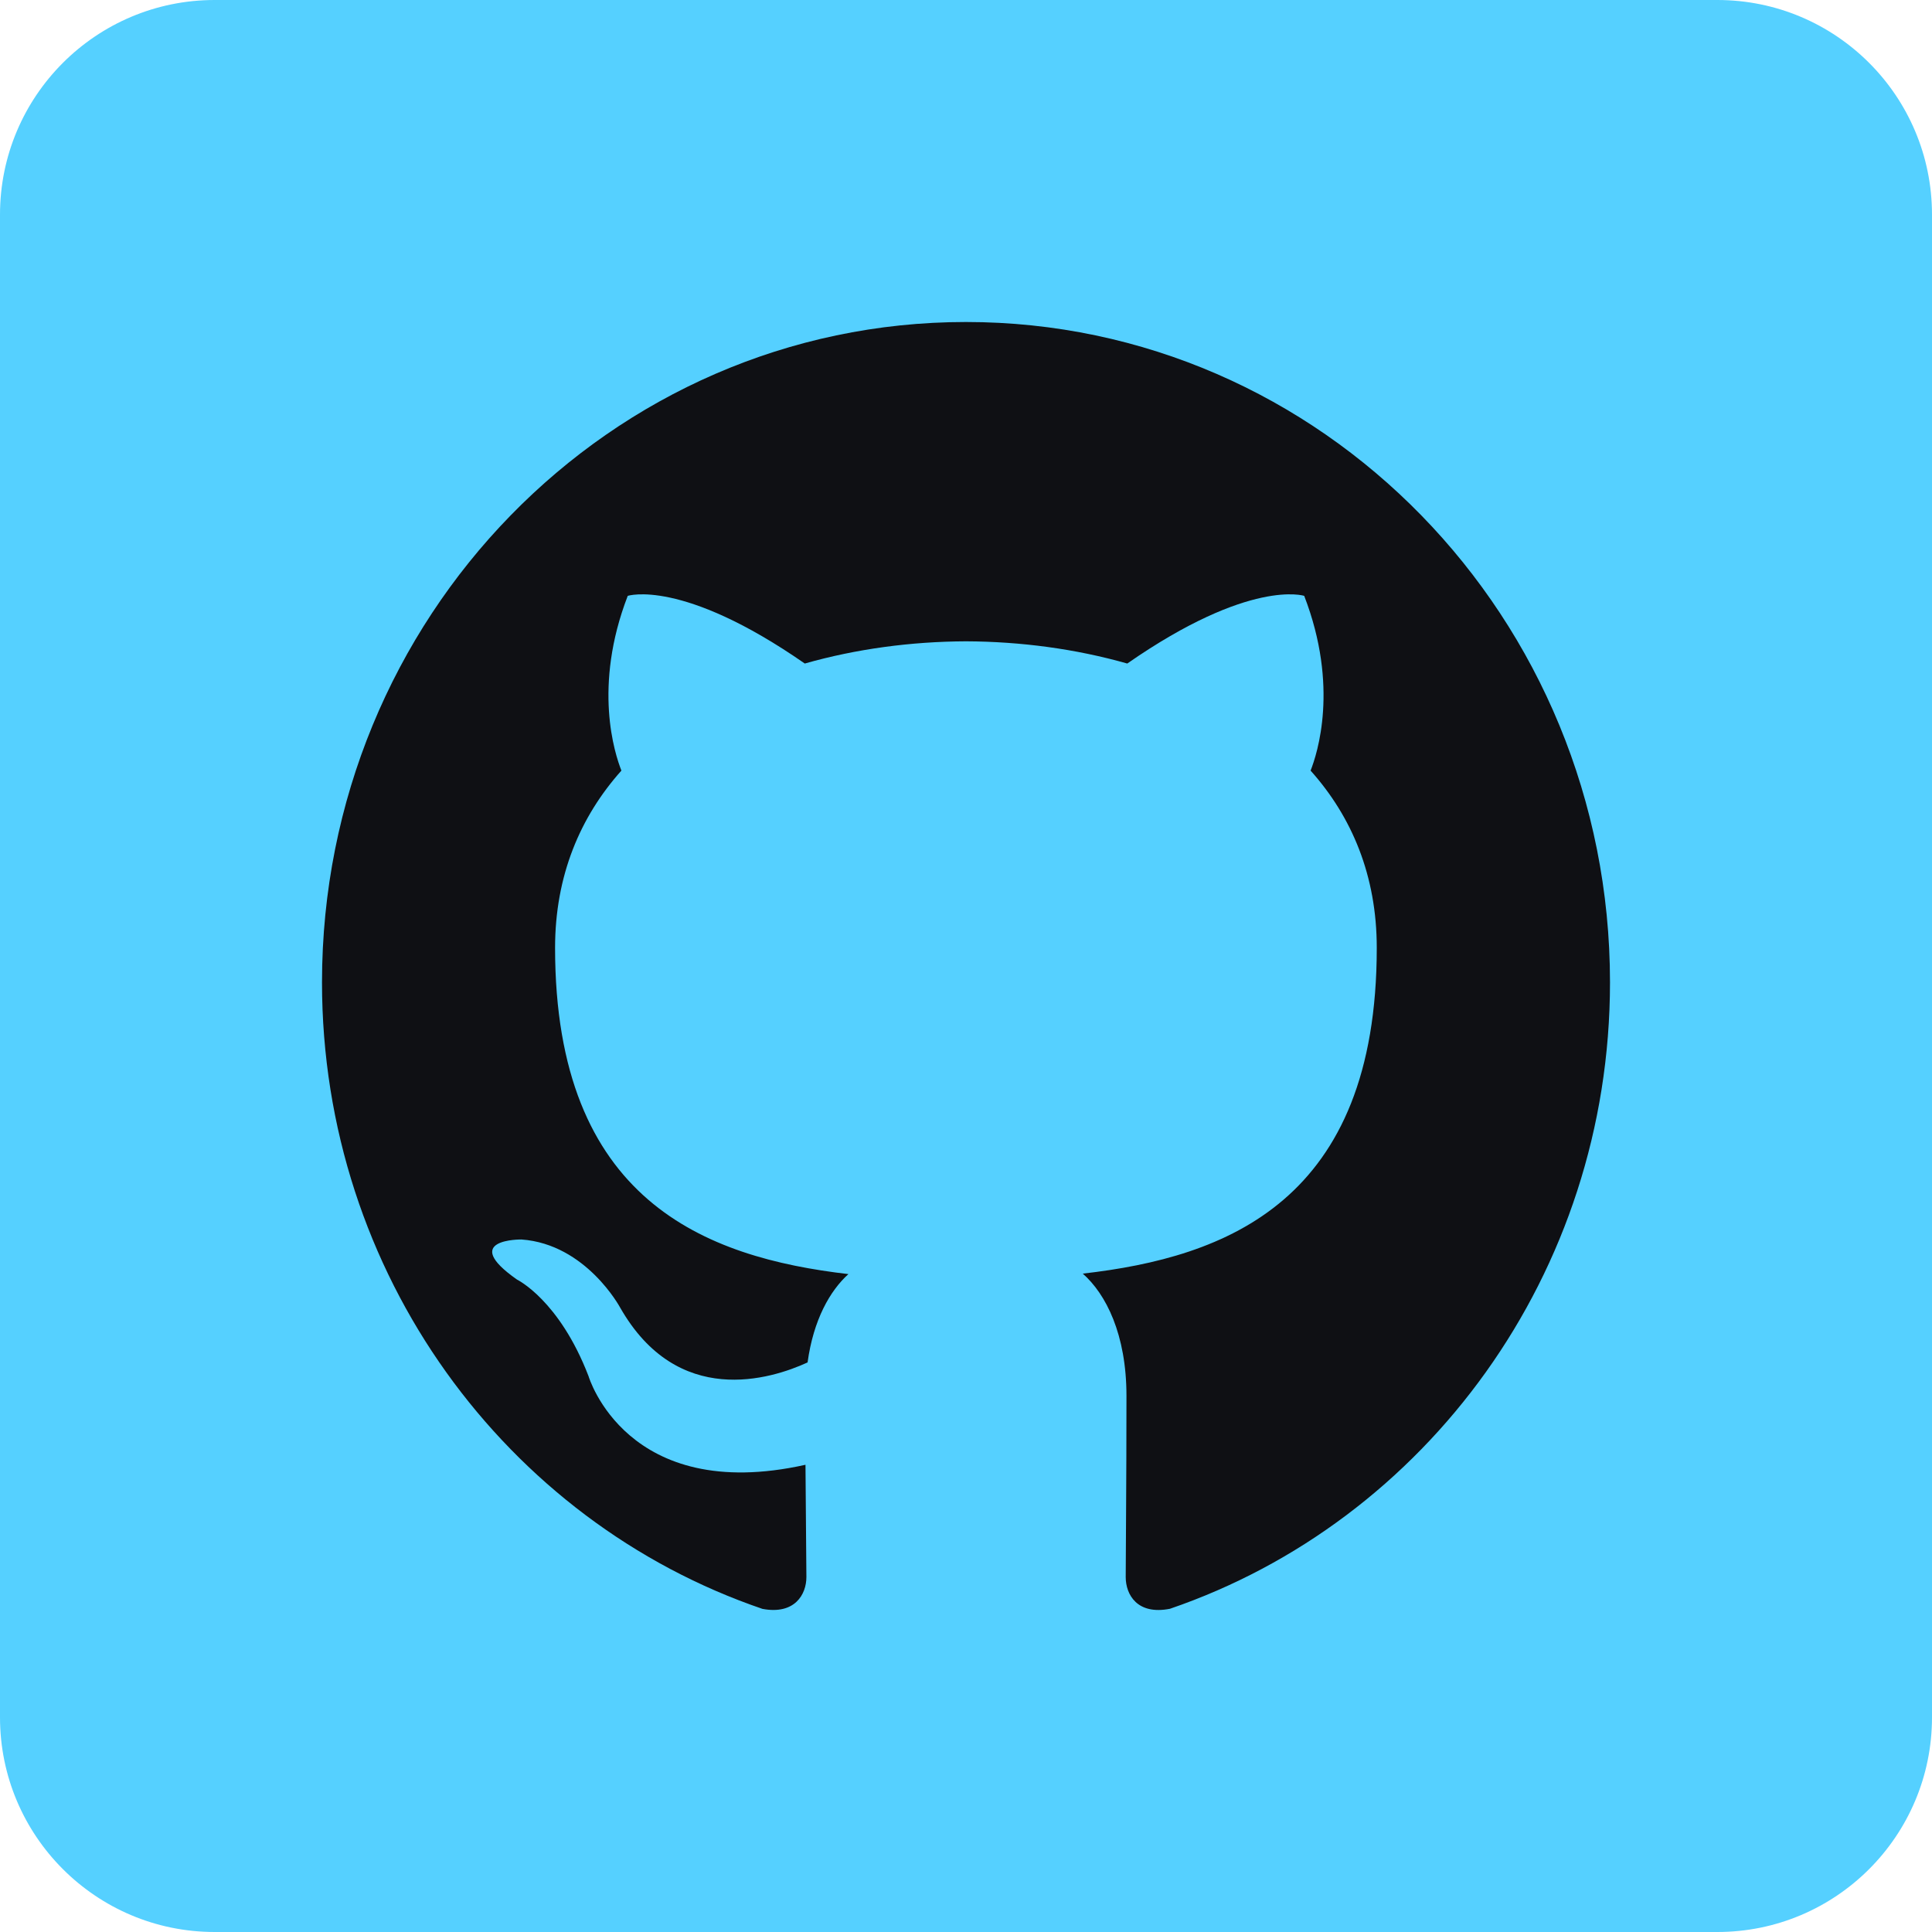
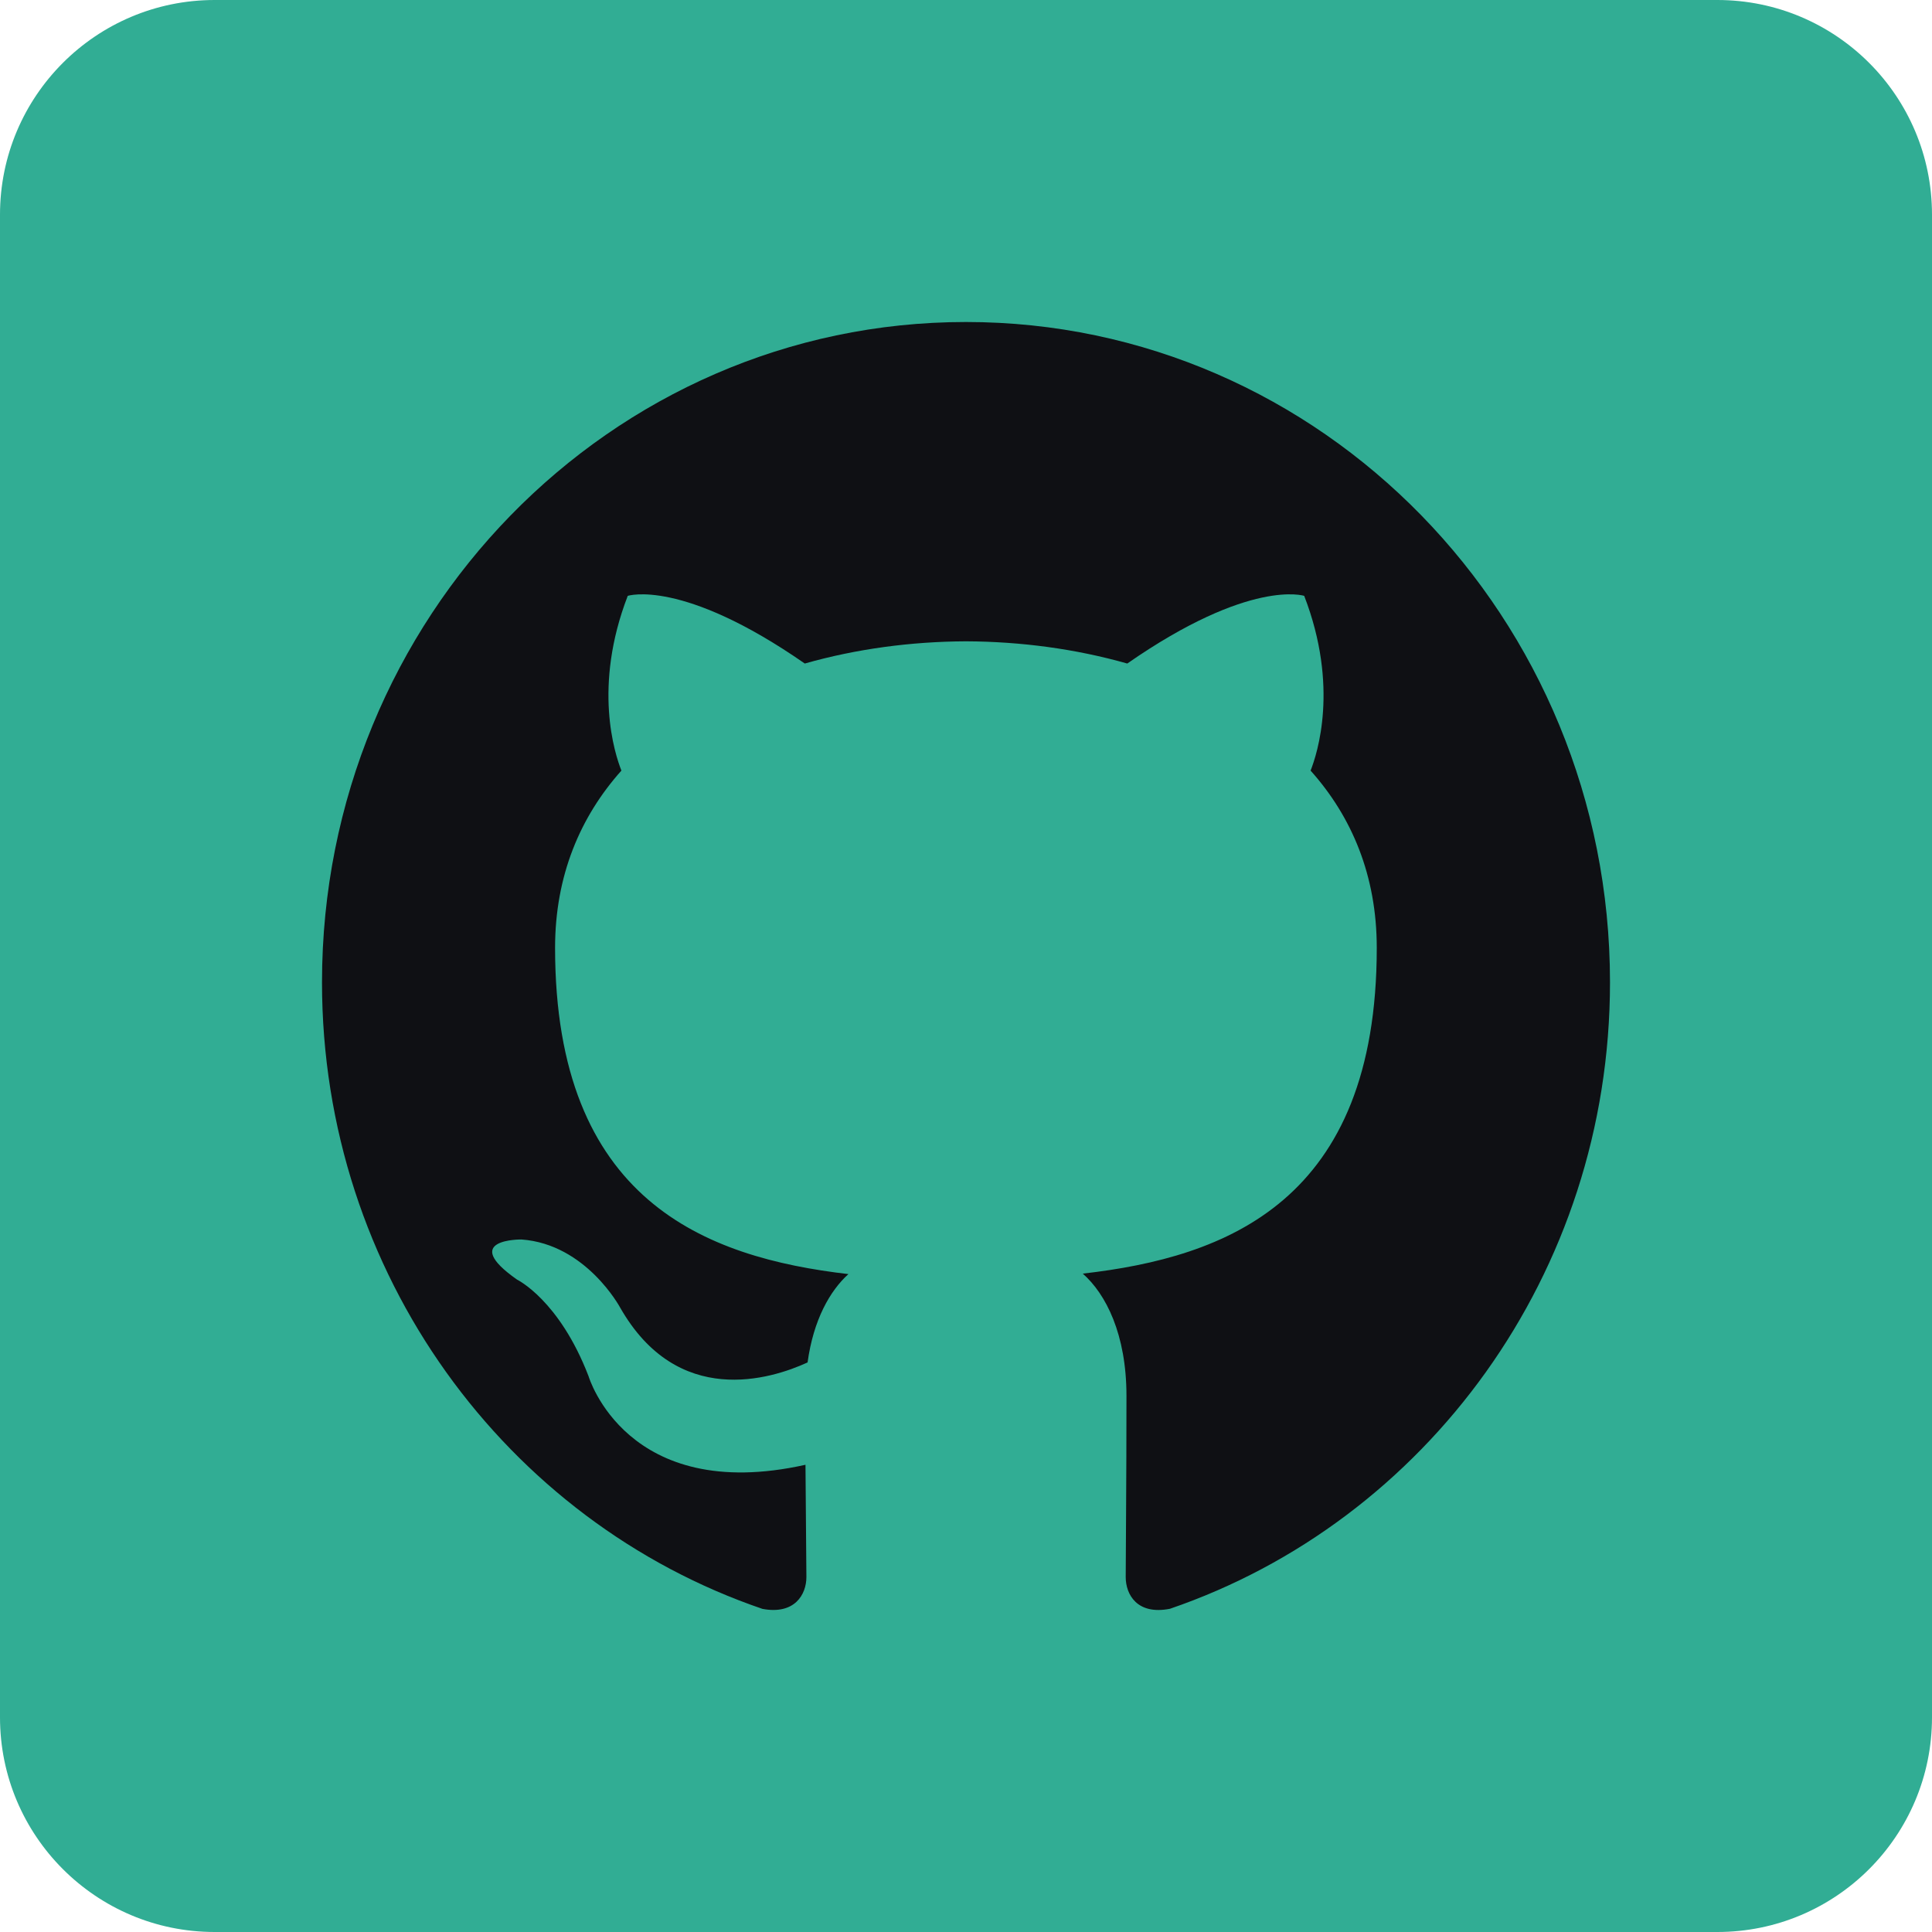
<svg xmlns="http://www.w3.org/2000/svg" width="36" height="36" viewBox="0 0 36 36" fill="none">
-   <path d="M0 4C0 1.791 1.791 0 4 0H32C34.209 0 36 1.791 36 4V32C36 34.209 34.209 36 32 36H4C1.791 36 0 34.209 0 32V4Z" fill="#55d0ff" />
+   <path d="M0 4C0 1.791 1.791 0 4 0H32C34.209 0 36 1.791 36 4V32C36 34.209 34.209 36 32 36H4C1.791 36 0 34.209 0 32V4Z" fill="#31AD94" />
  <path fill-rule="evenodd" clip-rule="evenodd" d="M6 18.304C6 23.74 9.438 28.352 14.207 29.979C14.807 30.092 15.026 29.712 15.026 29.386C15.026 29.094 15.015 28.32 15.009 27.294C11.672 28.037 10.967 25.644 10.967 25.644C10.421 24.223 9.635 23.844 9.635 23.844C8.545 23.08 9.717 23.096 9.717 23.096C10.922 23.183 11.555 24.364 11.555 24.364C12.626 26.244 14.364 25.701 15.048 25.387C15.157 24.591 15.467 24.049 15.809 23.741C13.145 23.431 10.343 22.376 10.343 17.661C10.343 16.317 10.811 15.219 11.579 14.359C11.456 14.047 11.044 12.796 11.697 11.103C11.697 11.103 12.704 10.771 14.996 12.364C15.954 12.091 16.98 11.954 18 11.95C19.02 11.954 20.046 12.091 21.005 12.364C23.296 10.771 24.302 11.103 24.302 11.103C24.956 12.796 24.544 14.047 24.421 14.359C25.19 15.219 25.654 16.317 25.654 17.661C25.654 22.387 22.849 23.427 20.176 23.732C20.607 24.112 20.99 24.863 20.99 26.01C20.99 27.655 20.976 28.983 20.976 29.386C20.976 29.715 21.192 30.098 21.801 29.977C26.565 28.347 30 23.739 30 18.304C30 11.509 24.627 6 17.999 6C11.373 6 6 11.509 6 18.304Z" fill="#0F1014" />
</svg>
